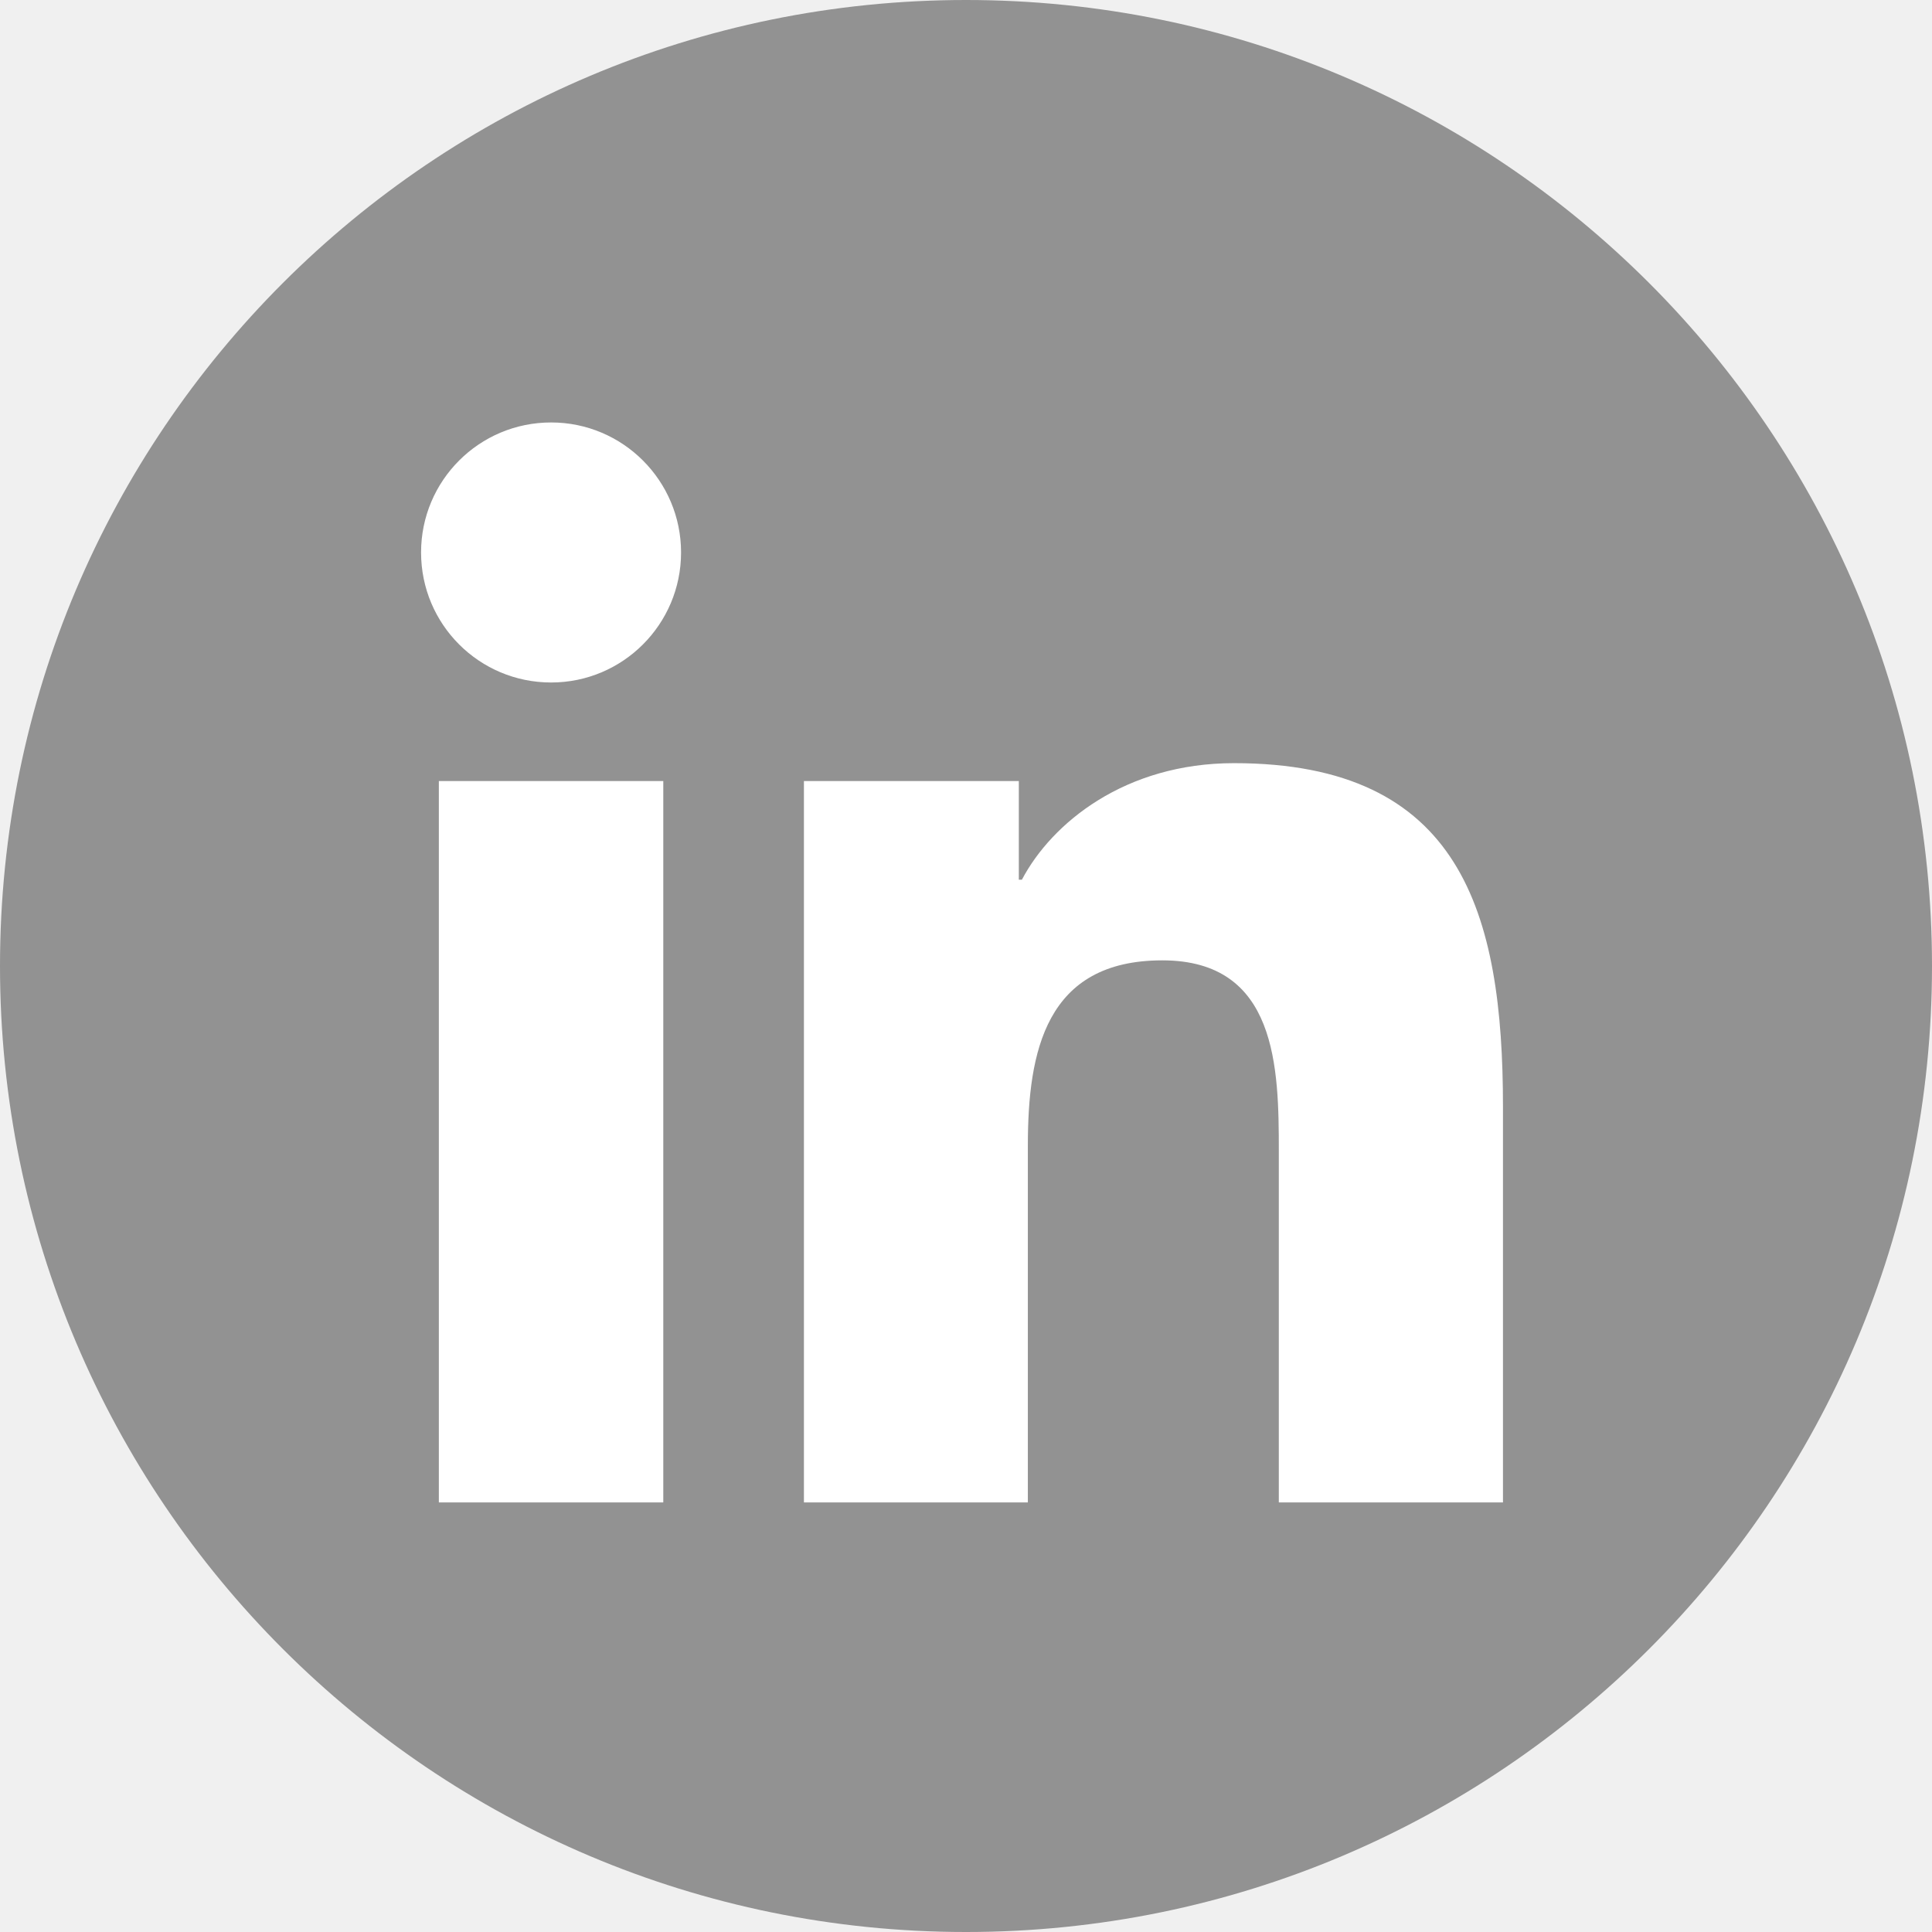
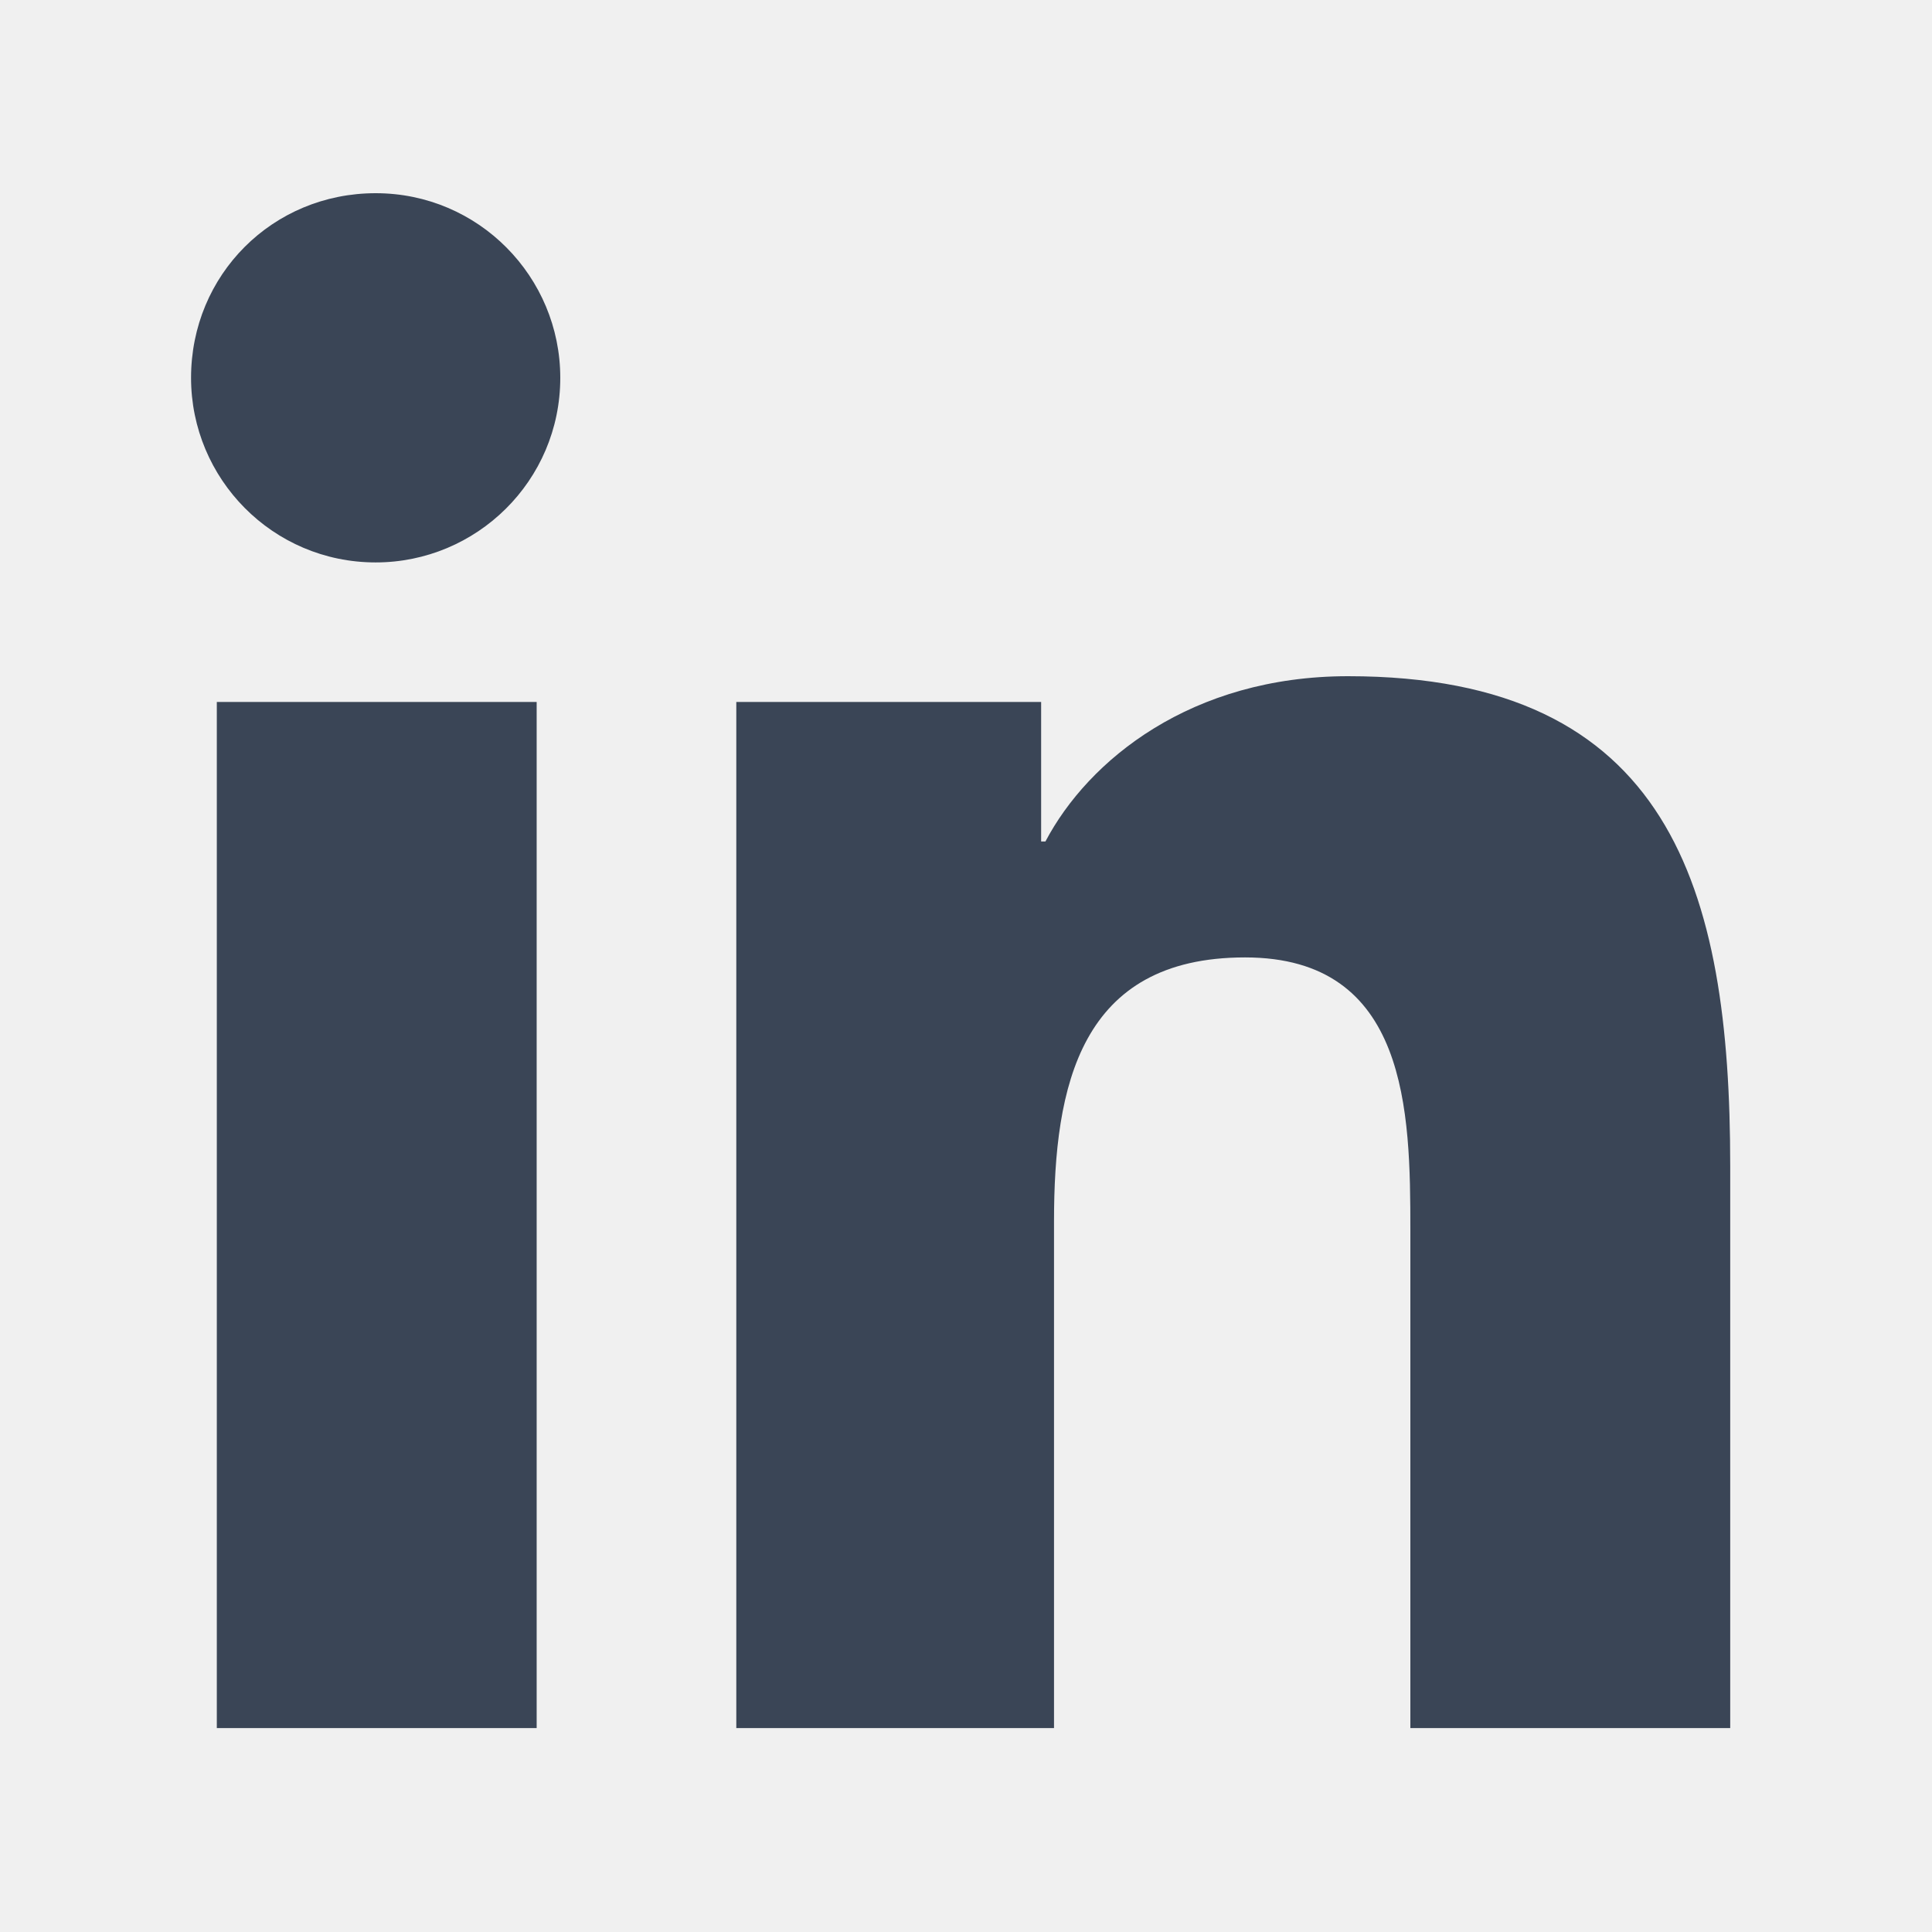
- <svg xmlns="http://www.w3.org/2000/svg" version="1.1" id="Linkedin" x="0px" y="0px" viewBox="0 0 128 128" enable-background="new 0 0 128 128" xml:space="preserve">
+ <svg xmlns="http://www.w3.org/2000/svg" version="1.1" id="Linkedin" x="0px" y="0px" viewBox="0 0 90 90" style="enable-background:new 0 0 90 90;" xml:space="preserve">
+   <style type="text/css">
+ 	.st0{fill:#3A4556;}
+ </style>
  <g>
-     <circle id="linkedin-back" fill="#929292" cx="64" cy="64" r="64" />
    <g id="linkedin-linkedin">
-       <path fill="#FFFFFF" d="M29.075,51.747h14.869V99.54H29.075V51.747z M36.514,27.989c4.751,0,8.608,3.859,8.608,8.614    c0,4.755-3.857,8.614-8.608,8.614c-4.771,0-8.617-3.859-8.617-8.614C27.896,31.849,31.743,27.989,36.514,27.989" />
-       <path fill="#FFFFFF" d="M53.262,51.747H67.5v6.534h0.204c1.98-3.757,6.827-7.72,14.054-7.72    c15.039,0,17.818,9.896,17.818,22.767V99.54H84.725V76.298c0-5.542-0.096-12.672-7.719-12.672    c-7.729,0-8.908,6.04-8.908,12.275V99.54H53.262V51.747z" />
+       <path class="st0" d="M10.1,32.7h14.9v47.8H10.1V32.7z M17.5,9c4.8,0,8.6,3.9,8.6,8.6c0,4.8-3.9,8.6-8.6,8.6    c-4.8,0-8.6-3.9-8.6-8.6C8.9,12.8,12.7,9,17.5,9" />
+       <path class="st0" d="M34.3,32.7h14.2v6.5h0.2c2-3.8,6.8-7.7,14.1-7.7c15,0,17.8,9.9,17.8,22.8v26.2H65.7V57.3    c0-5.5-0.1-12.7-7.7-12.7c-7.7,0-8.9,6-8.9,12.3v23.6H34.3V32.7z" />
    </g>
  </g>
</svg>
